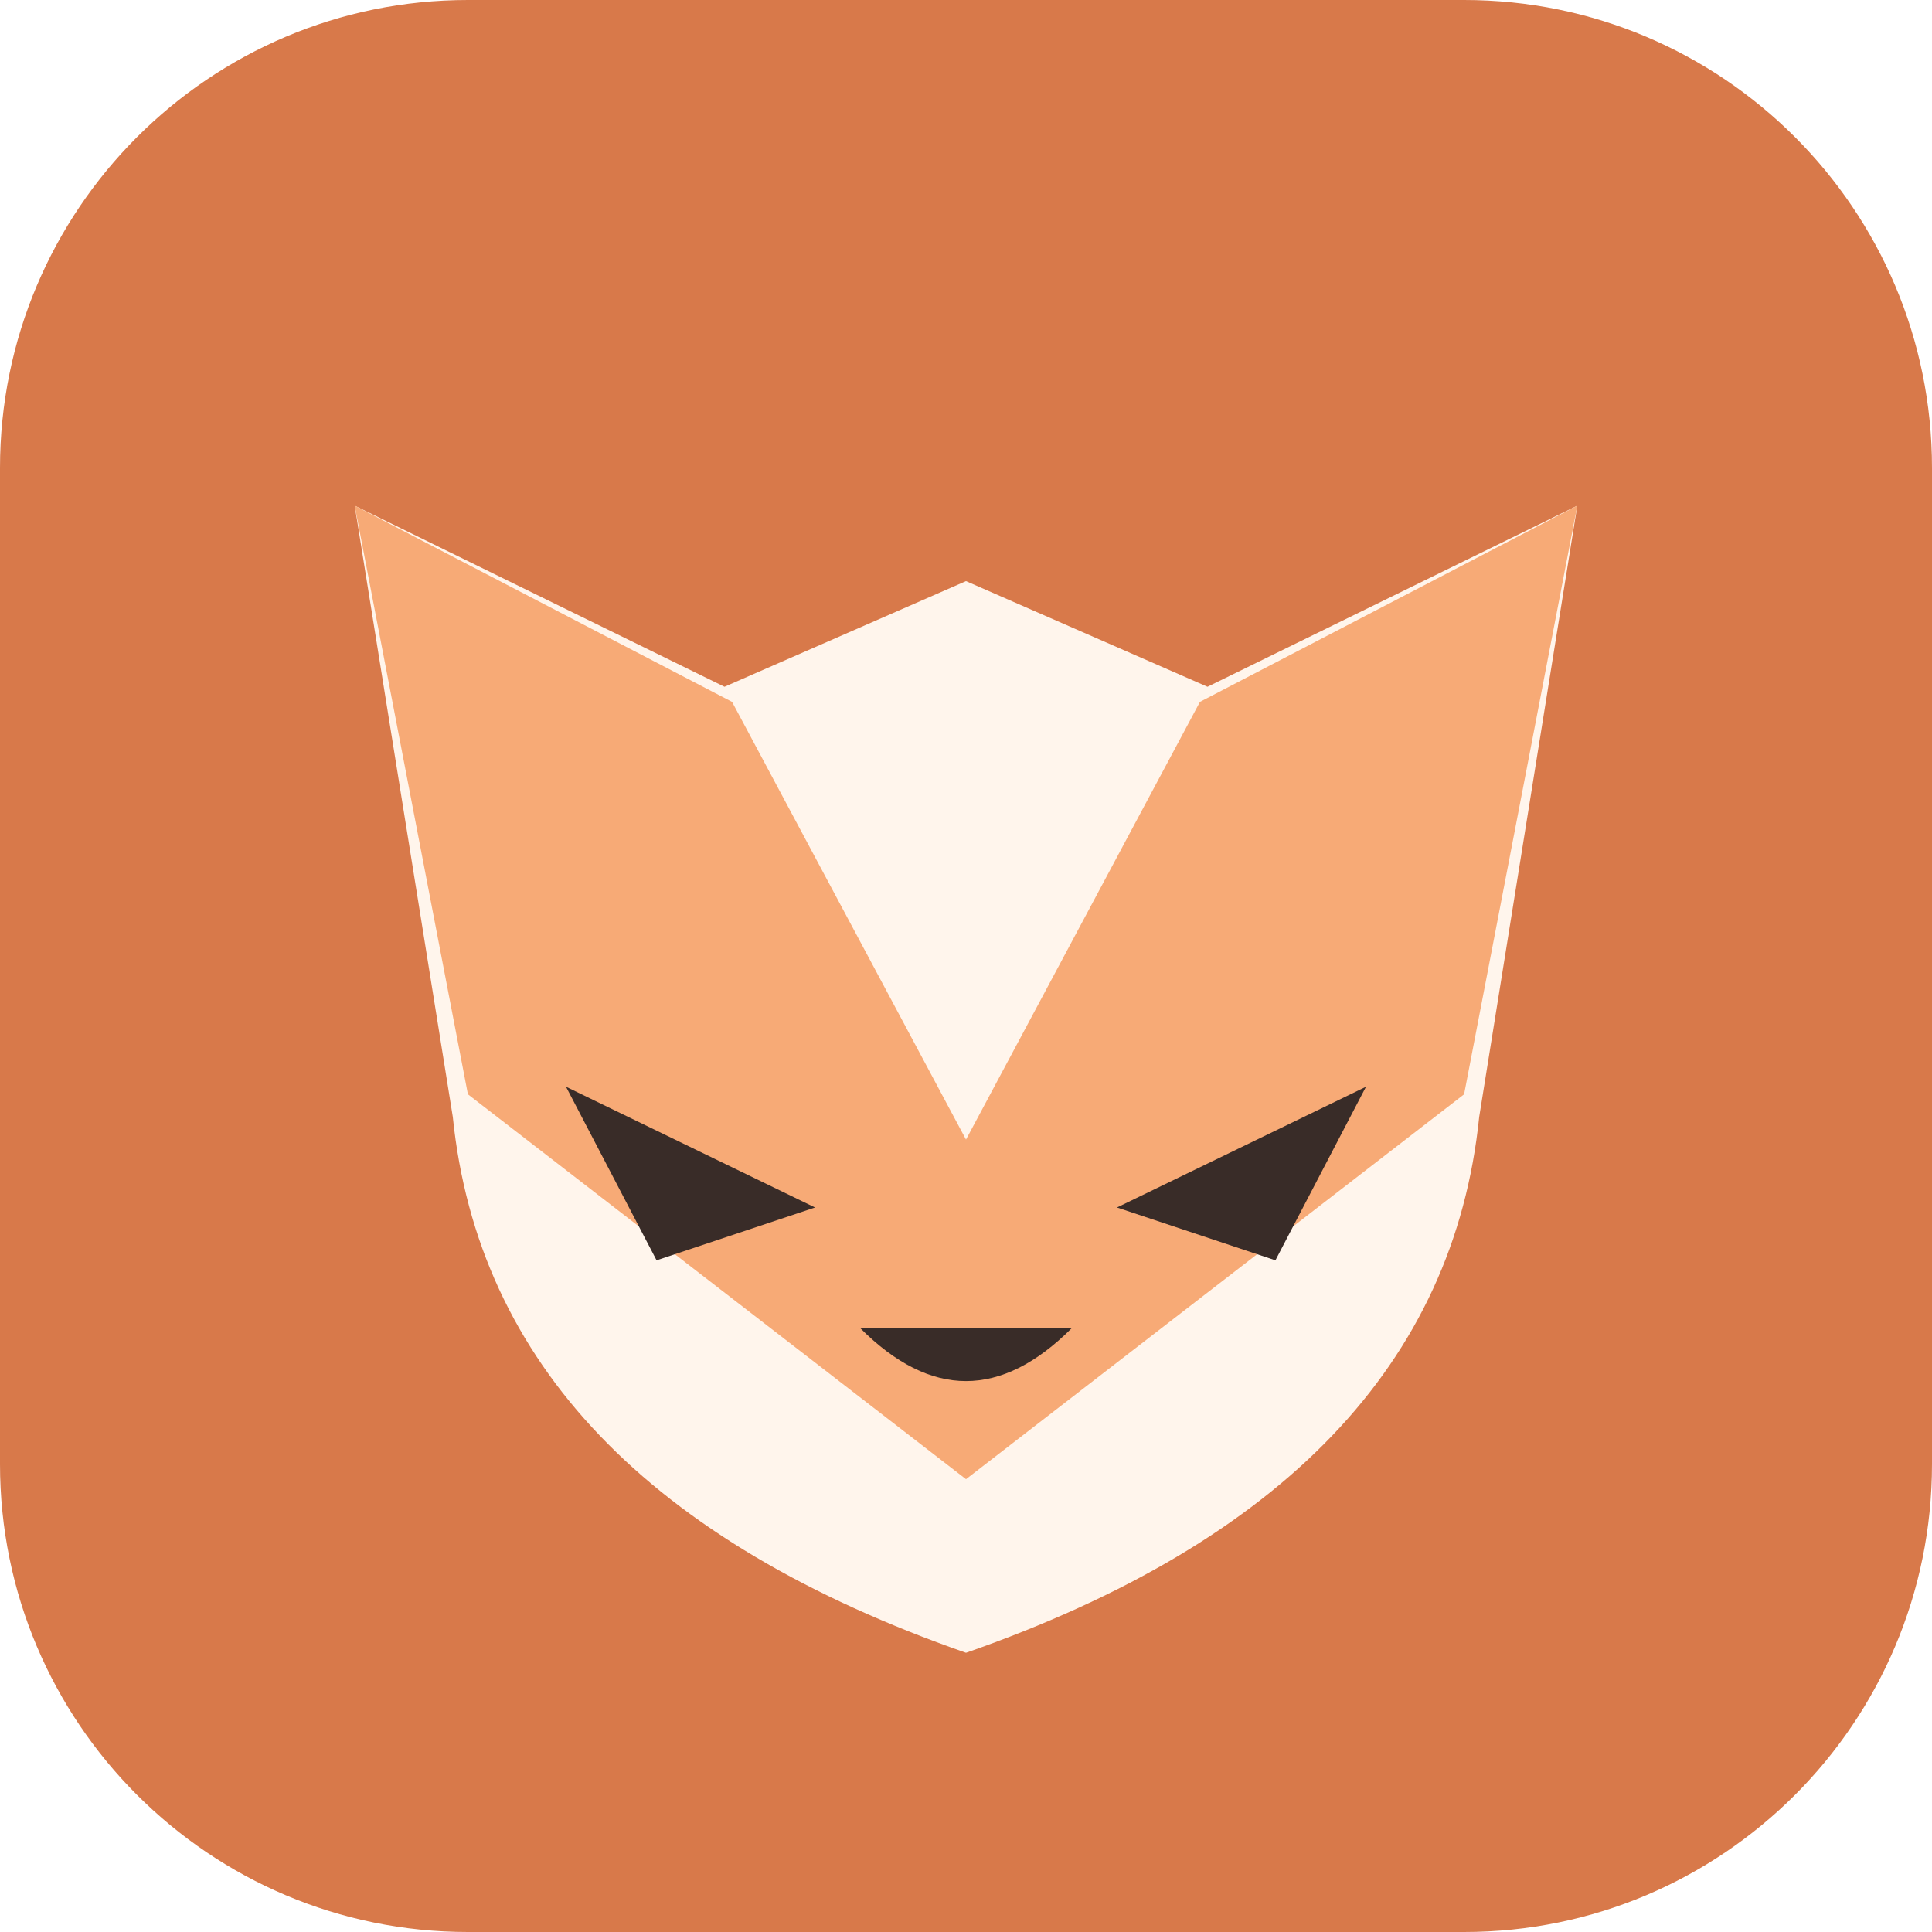
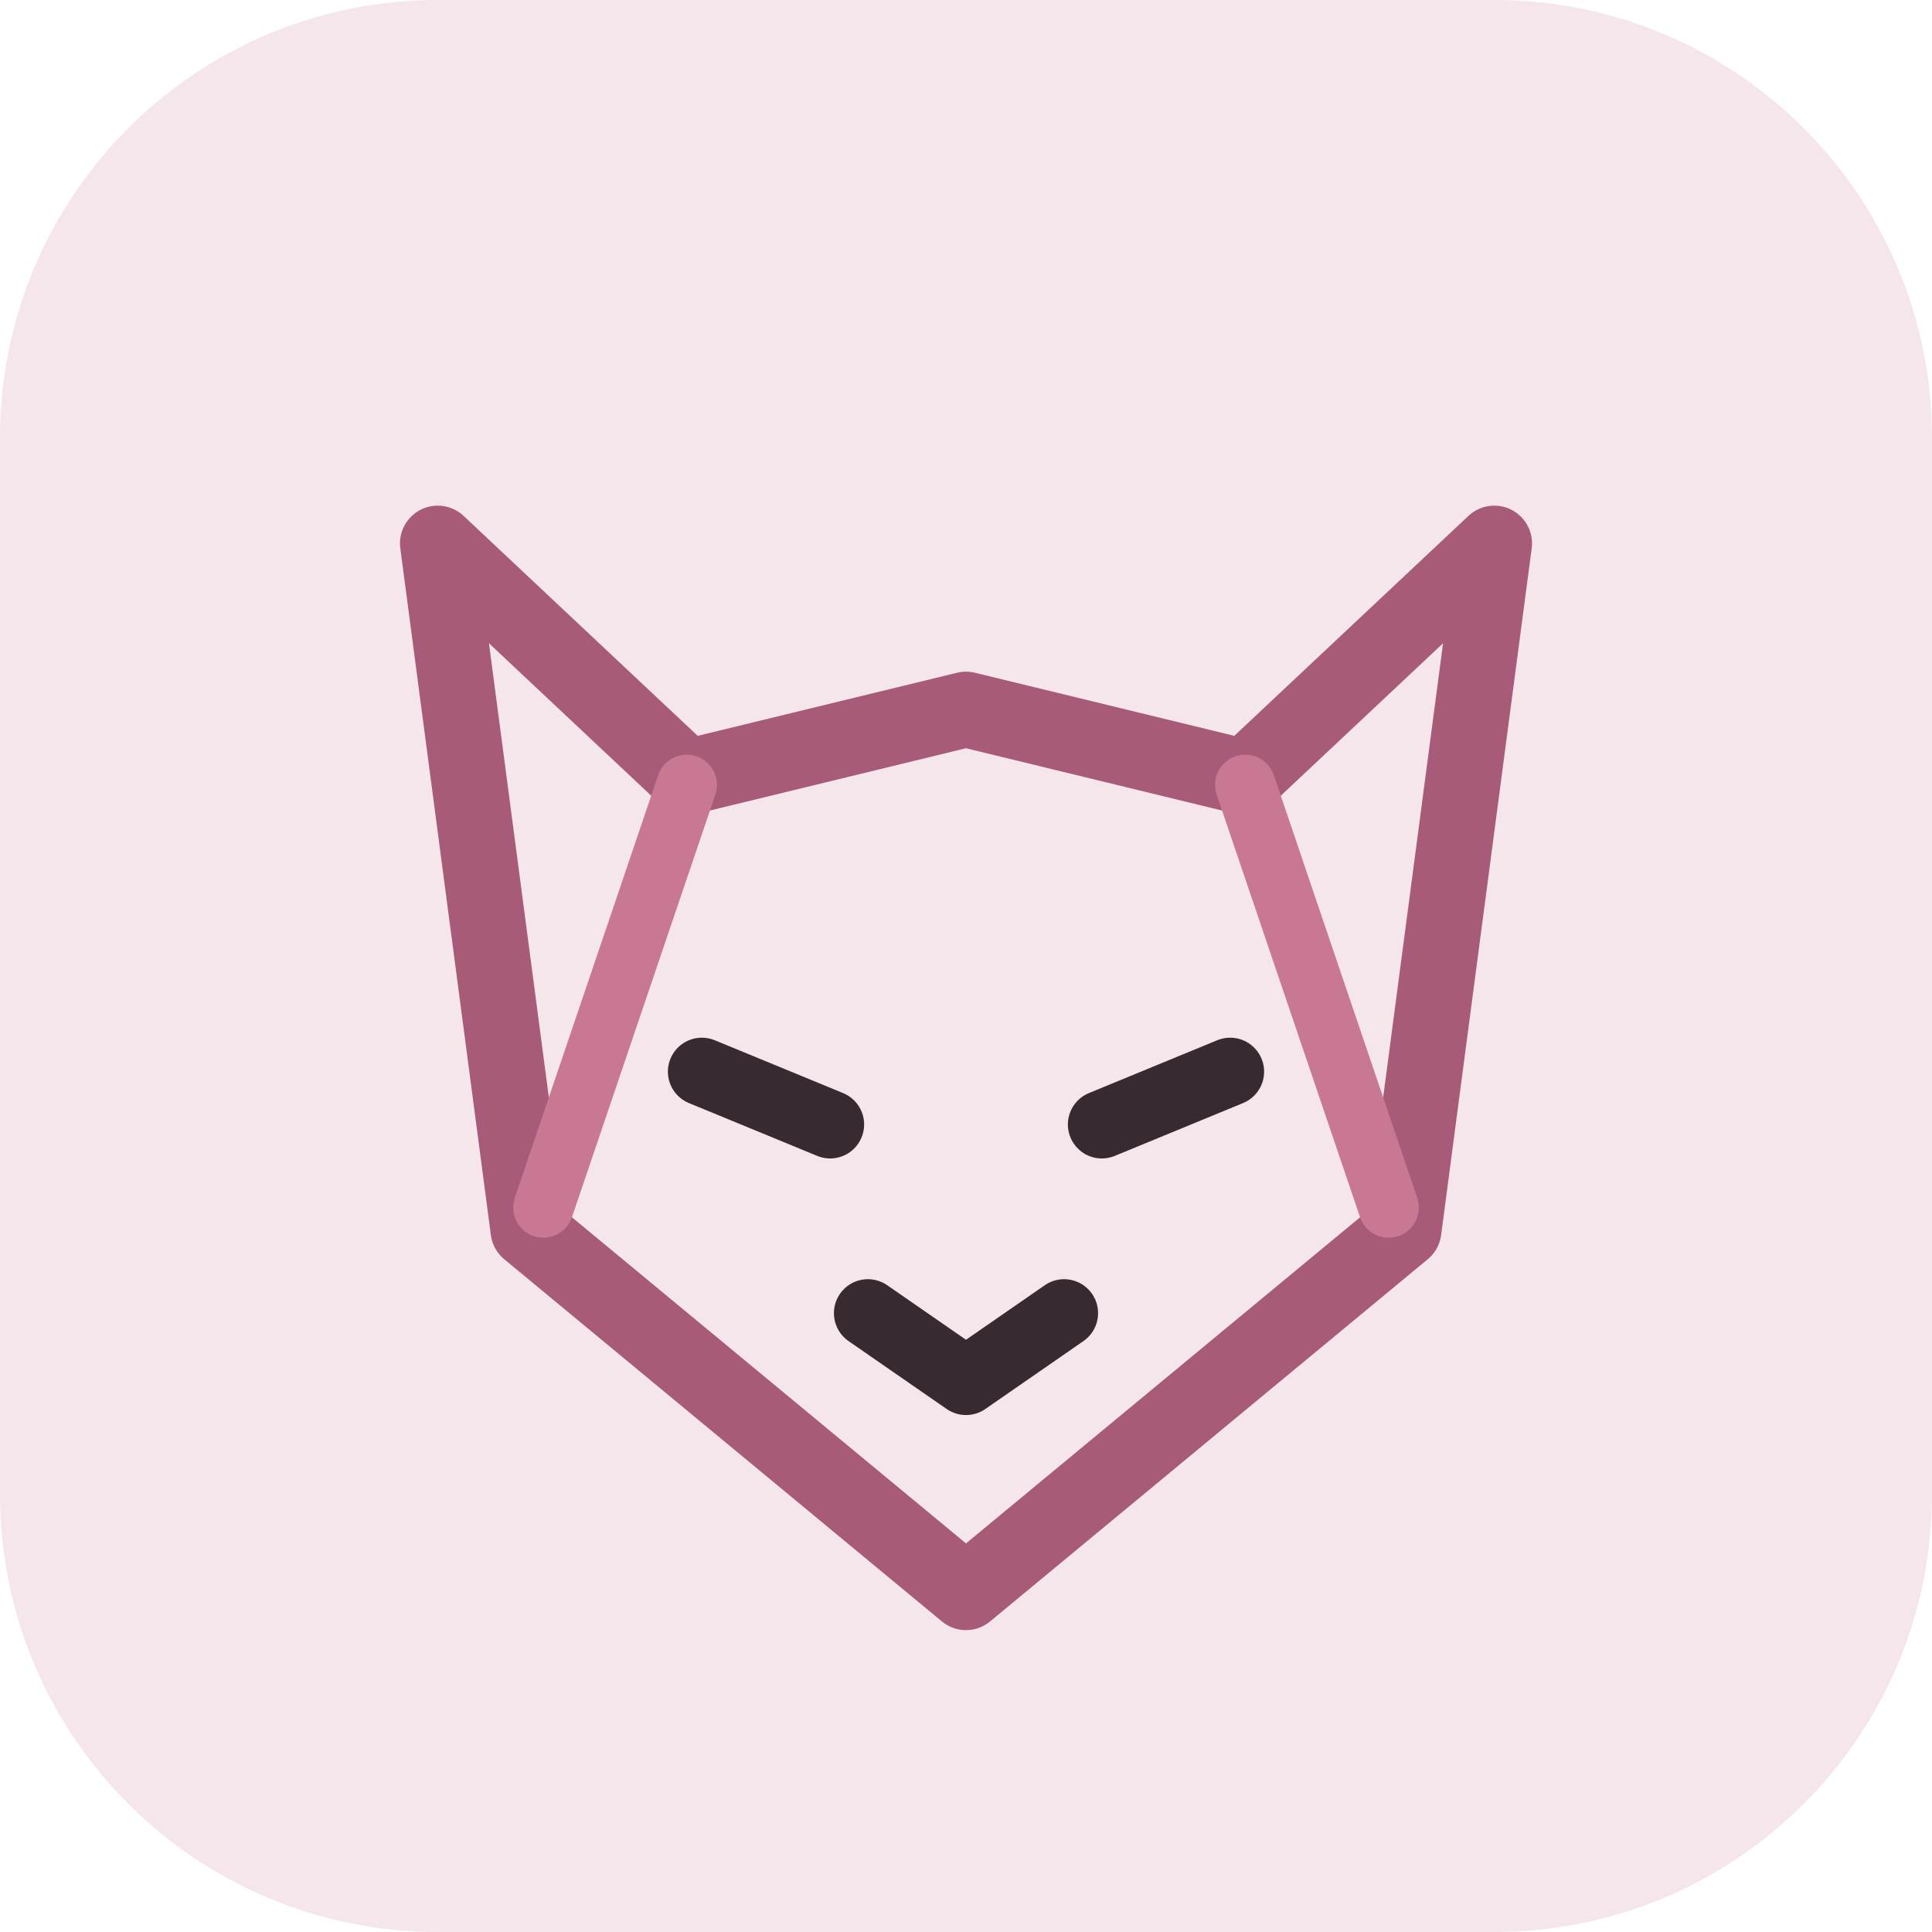
<svg xmlns="http://www.w3.org/2000/svg" viewBox="0 0 256 256">
-   <rect width="256" height="256" rx="62" fill="#d8794a" />
-   <path d="M47 67 96 91 128 77 160 91 209 67 196 148Q191 197 128 219Q65 197 60 148Z" fill="#fff5ec" />
-   <path d="M47 67 97 93 128 151 159 93 209 67 194 145 128 196 62 145Z" fill="#f7aa76" />
-   <path d="M75 144 108 160 87 167ZM181 144 148 160 169 167Z" fill="#392c28" />
-   <path d="M114 176Q128 190 142 176Z" fill="#392c28" />
+   <rect width="256" height="256" rx="58" fill="#F4E6EB" />
+   <path d="M58 72 91 103 128 94 165 103 198 72l-12 91-58 48-58-48Z" fill="none" stroke="#A85B79" stroke-width="10" stroke-linejoin="round" stroke-linecap="round" />
+   <path d="m93 142 17 7m53-7-17 7M115 174l13 9 13-9" fill="none" stroke="#372A31" stroke-width="9" stroke-linecap="round" stroke-linejoin="round" />
+   <path d="M91 104 72 160m93-56 19 56" fill="none" stroke="#C97893" stroke-width="8" stroke-linecap="round" />
</svg>
